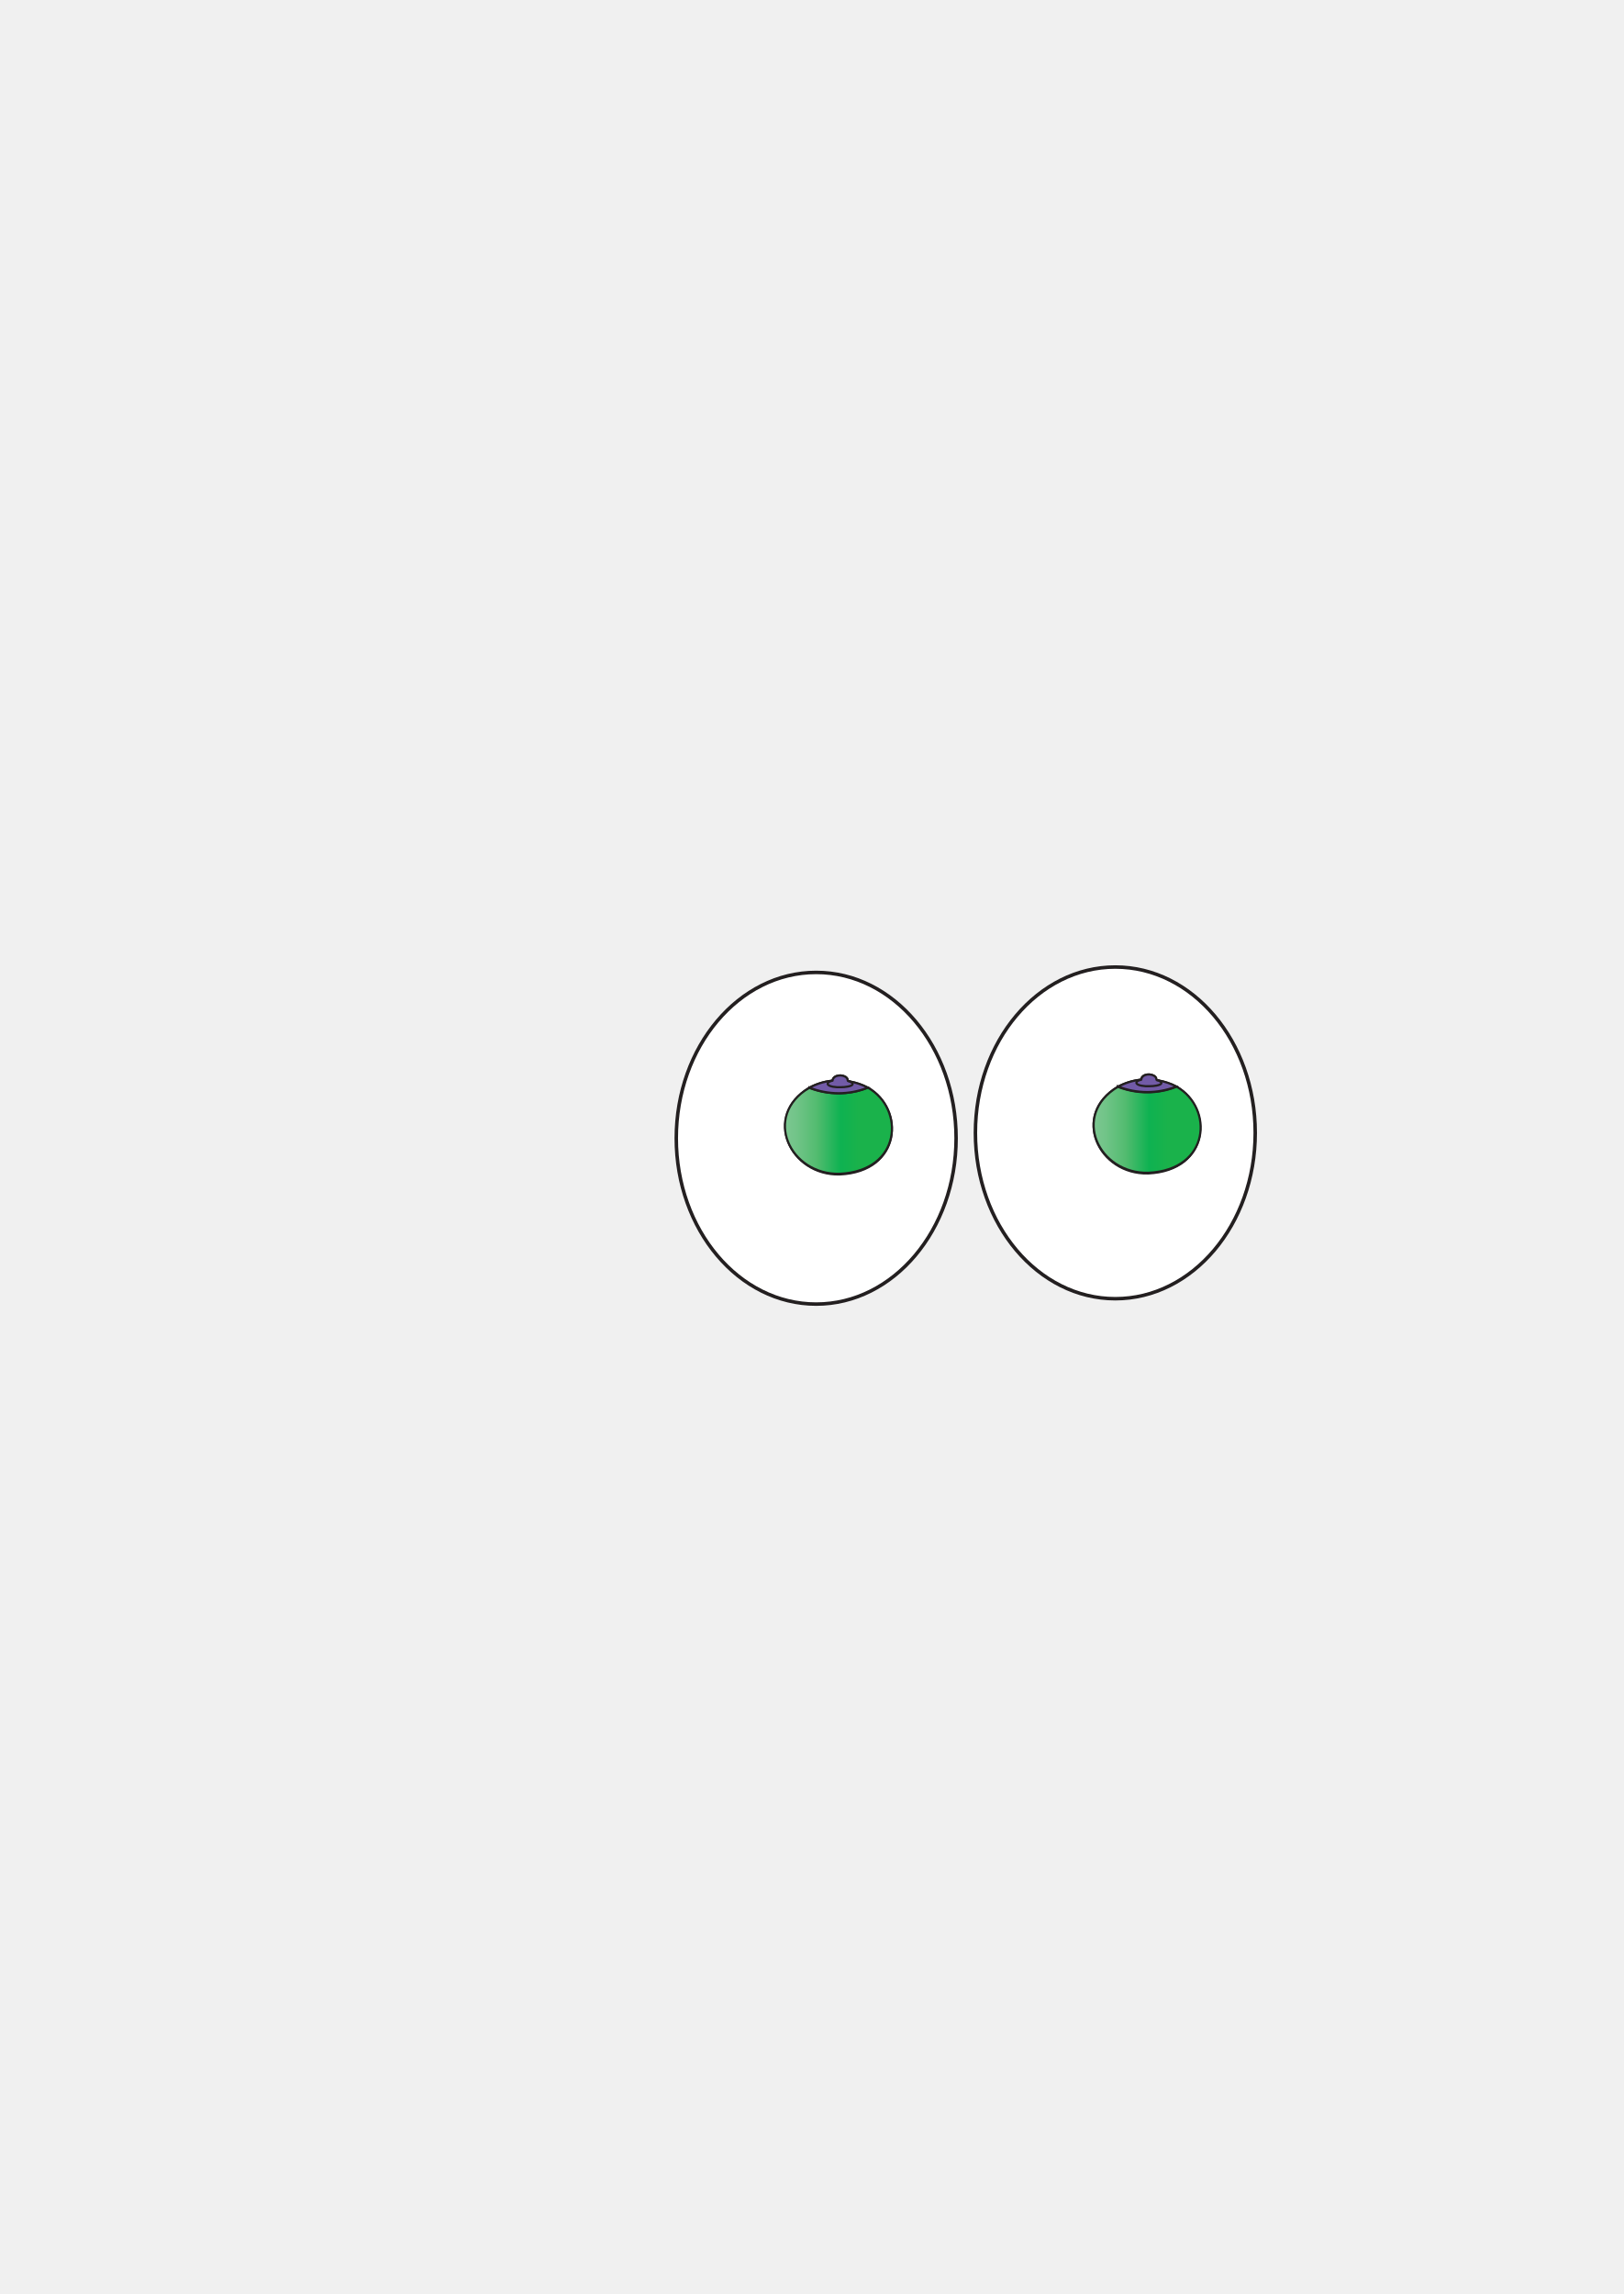
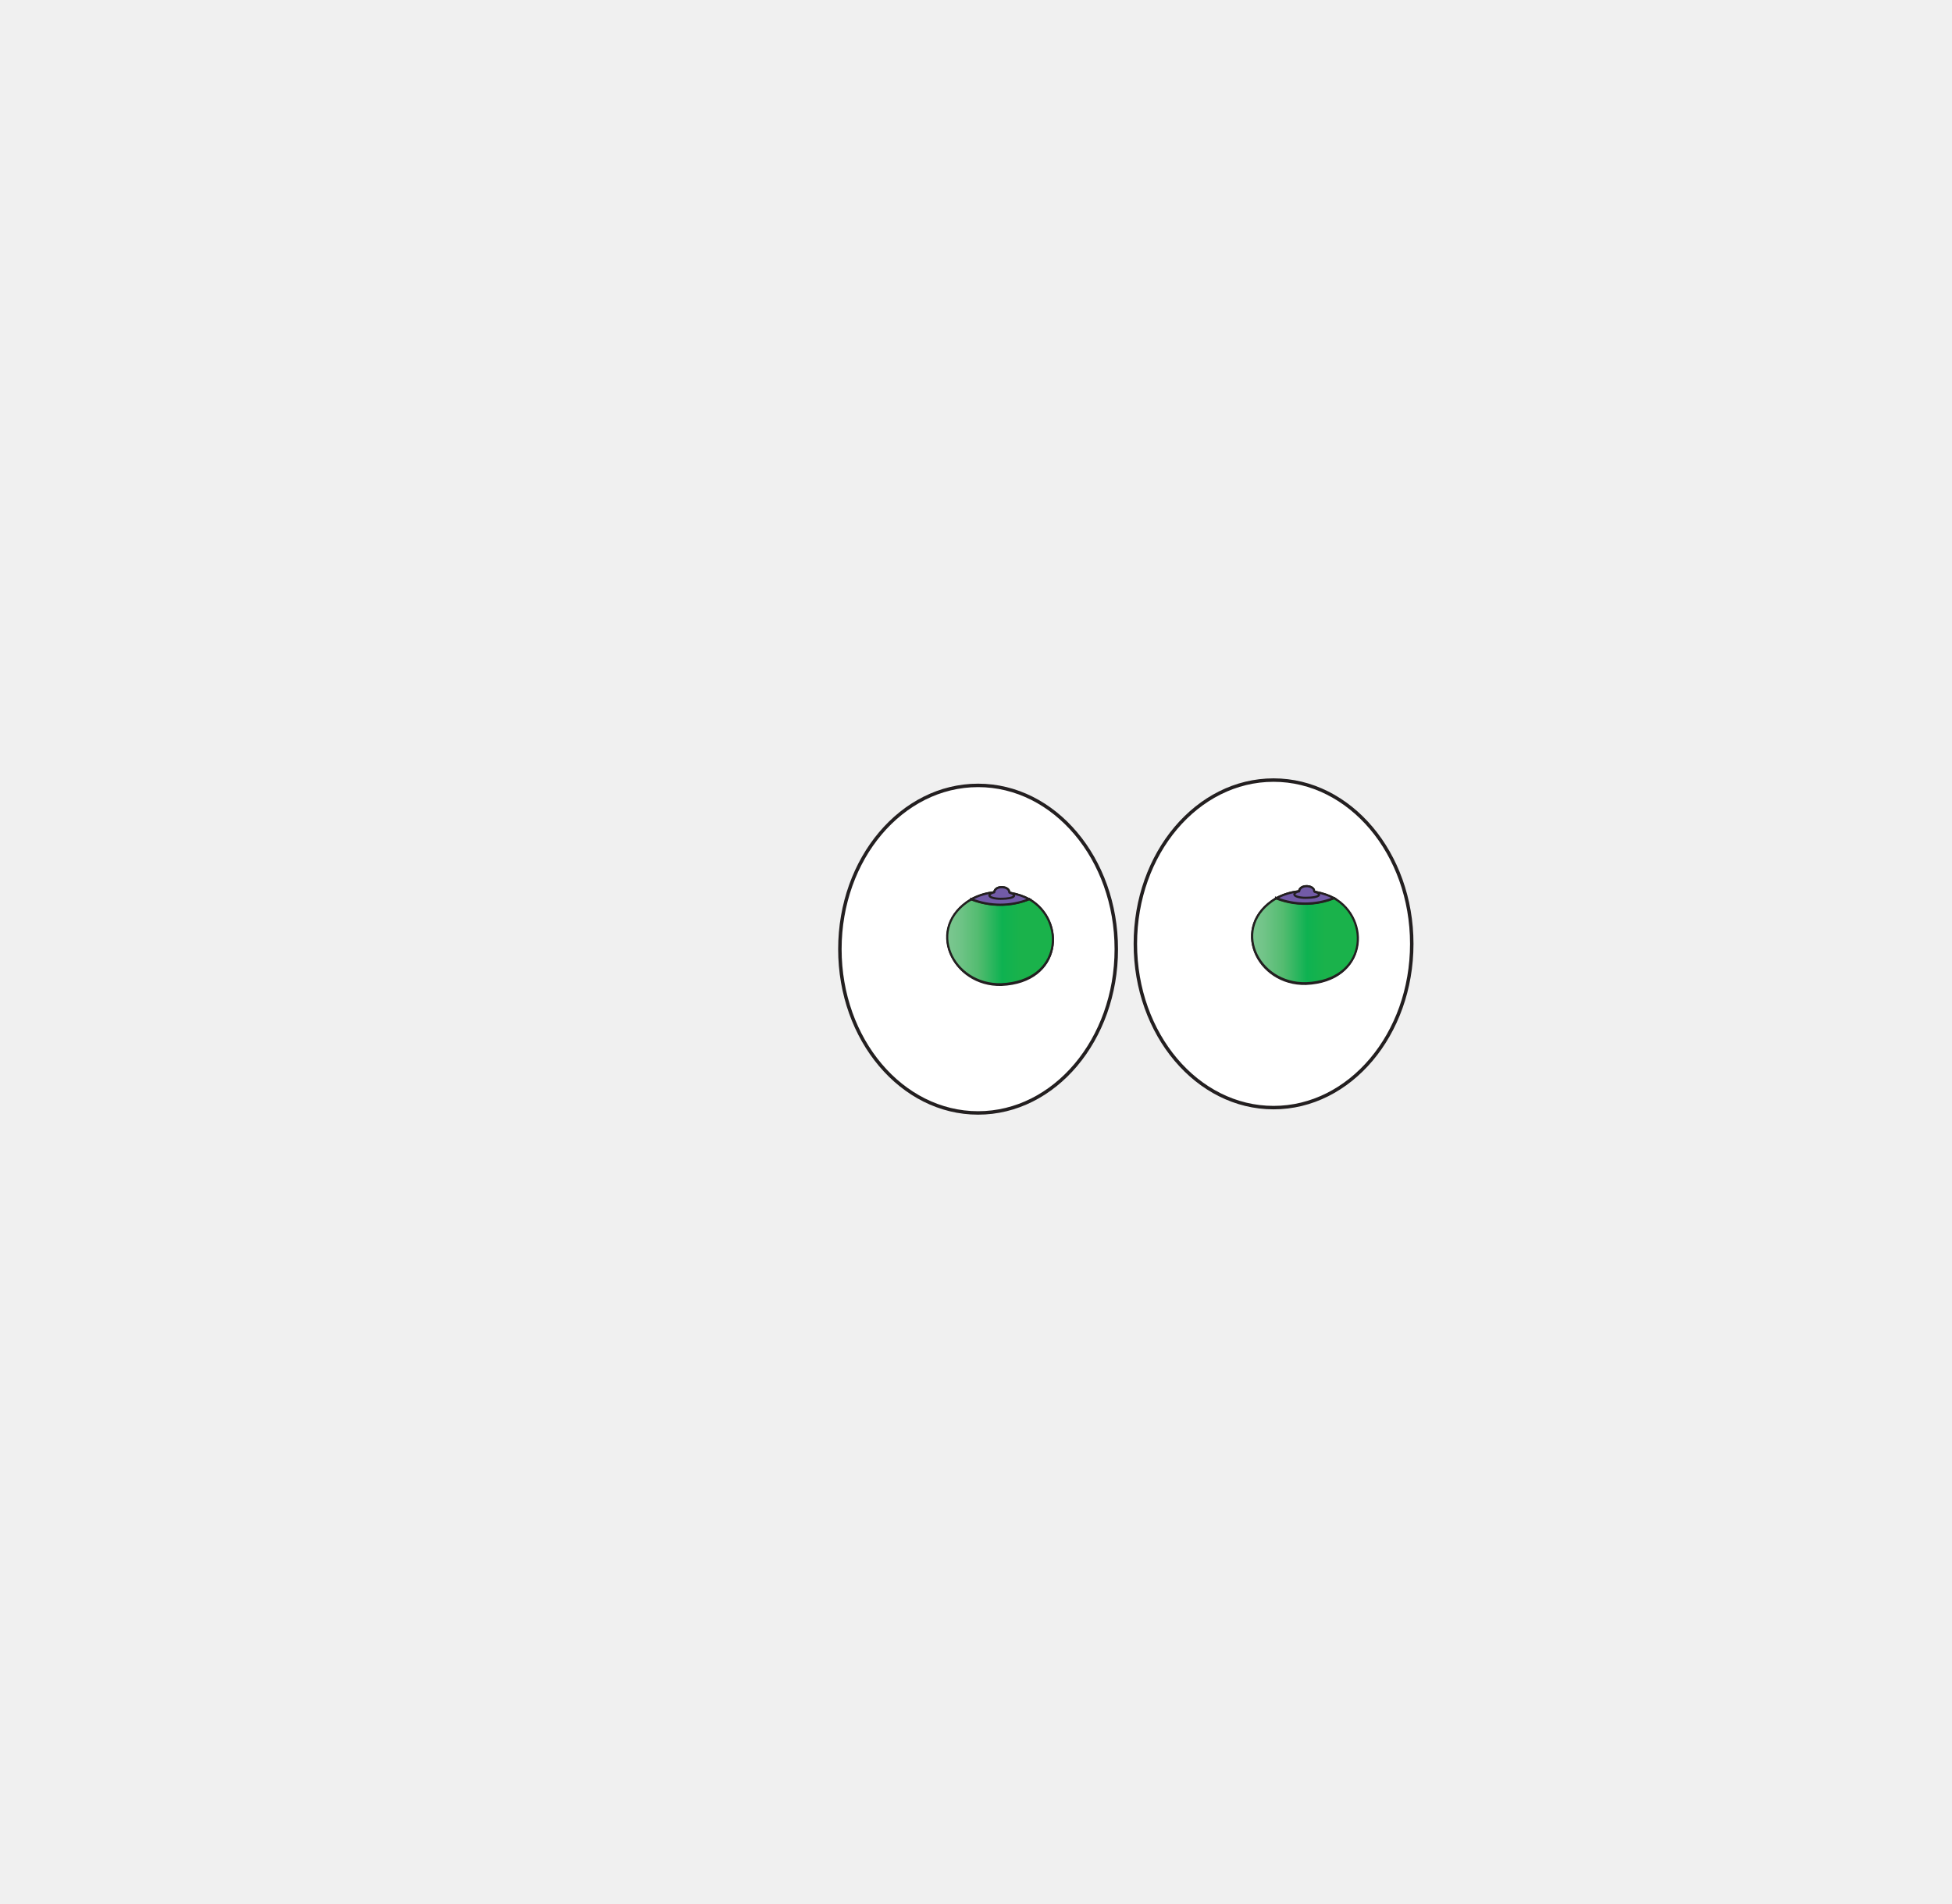
- <svg xmlns="http://www.w3.org/2000/svg" xmlns:xlink="http://www.w3.org/1999/xlink" width="464.19" height="655.94" viewBox="0 0 464.19 655.94">
+ <svg xmlns="http://www.w3.org/2000/svg" xmlns:xlink="http://www.w3.org/1999/xlink" width="565.11" height="551.24" viewBox="0 0 565.11 551.24">
  <defs>
    <style>
-       .cls-1 {
-         fill: #231f20;
+       .cls-1, .cls-2 {
+         fill: none;
      }

-       .cls-2 {
-         fill: #fff;
-       }
- 
-       .cls-2, .cls-3, .cls-4, .cls-5, .cls-6, .cls-7, .cls-8, .cls-9 {
+       .cls-1, .cls-10, .cls-2, .cls-3, .cls-4, .cls-5, .cls-6, .cls-7, .cls-8, .cls-9 {
        stroke: #231f20;
        stroke-miterlimit: 10;
      }

-       .cls-3, .cls-4, .cls-5 {
+       .cls-1 {
+         stroke-width: 0px;
+       }
+ 
+       .cls-2 {
+         stroke-width: 0.01px;
+       }
+ 
+       .cls-3 {
+         fill: #fff;
+       }
+ 
+       .cls-4, .cls-5, .cls-6 {
        stroke-width: 0.63px;
      }

-       .cls-3 {
+       .cls-4 {
        fill: url(#linear-gradient);
      }

-       .cls-4 {
+       .cls-5 {
        fill: #df8e7e;
      }

-       .cls-5 {
+       .cls-6 {
        fill: url(#linear-gradient-2);
      }

-       .cls-6, .cls-7, .cls-9 {
+       .cls-10, .cls-7, .cls-8 {
        stroke-width: 0.62px;
      }

-       .cls-6 {
+       .cls-7 {
        fill: url(#linear-gradient-3);
      }

-       .cls-7, .cls-8 {
+       .cls-8, .cls-9 {
        fill: #725ba7;
      }

-       .cls-8 {
+       .cls-9 {
        stroke-width: 0.62px;
      }

-       .cls-9 {
+       .cls-10 {
        fill: url(#linear-gradient-4);
      }
    </style>
    <linearGradient id="linear-gradient" x1="232.68" y1="414.61" x2="259.98" y2="402.46" gradientUnits="userSpaceOnUse">
      <stop offset="0" stop-color="#f1ccc5" />
      <stop offset="0.18" stop-color="#eec1bb" />
      <stop offset="0.3" stop-color="#ecb7b1" />
      <stop offset="0.52" stop-color="#ecb7b0" />
      <stop offset="0.69" stop-color="#ecb5ae" />
    </linearGradient>
    <linearGradient id="linear-gradient-2" x1="320.9" y1="414.33" x2="348.2" y2="402.18" xlink:href="#linear-gradient" />
    <linearGradient id="linear-gradient-3" x1="318.54" y1="409.44" x2="349.15" y2="409.44" gradientUnits="userSpaceOnUse">
      <stop offset="0" stop-color="#7cc791" />
      <stop offset="0.11" stop-color="#71c488" />
      <stop offset="0.29" stop-color="#54bc71" />
      <stop offset="0.3" stop-color="#52bb6f" />
      <stop offset="0.52" stop-color="#0eb251" />
      <stop offset="0.69" stop-color="#1ab24b" />
    </linearGradient>
    <linearGradient id="linear-gradient-4" x1="230.25" y1="409.73" x2="260.86" y2="409.73" xlink:href="#linear-gradient-3" />
  </defs>
-   <g id="Layer_185" data-name="Layer 185">
-     <path class="cls-1" d="M470,86.44a0,0,0,0,0,0,0,0,0,0,0,0,0,0Z" transform="translate(-5.8 -86.41)" />
-     <path class="cls-1" d="M5.81,742.35s0,0,0,0,0,0,0,0Z" transform="translate(-5.8 -86.41)" />
+   <g id="Layer_115" data-name="Layer 115">
+     <circle class="cls-1" cx="565.05" cy="0.06" r="0.06" />
+     <ellipse class="cls-2" cx="0.03" cy="550.79" rx="0.02" ry="0.45" />
  </g>
  <g id="M_boob_eyes_green" data-name="M boob eyes green">
-     <ellipse id="right_eyeball" data-name="right eyeball" class="cls-2" cx="318.94" cy="323.93" rx="40.01" ry="47.42" />
-     <ellipse id="left_eyeball" data-name="left eyeball" class="cls-2" cx="233.4" cy="325.47" rx="40.01" ry="47.42" />
-     <path class="cls-3" d="M254,397.43c10.6,6.14,9.59,24-8.05,24.79-14.22.37-22.11-16.66-8.7-24.75a23.06,23.06,0,0,0,10.36,1.5A22.08,22.08,0,0,0,254,397.43Z" transform="translate(-5.8 -86.41)" />
-     <path class="cls-4" d="M237.25,397.45h0a17.36,17.36,0,0,1,6.33-2,18.45,18.45,0,0,1,10.35,1.94,22.39,22.39,0,0,1-16.68,0Z" transform="translate(-5.8 -86.41)" />
-     <path class="cls-4" d="M243.89,395.38c.21-1.67,2.93-1.87,4-.8a.92.92,0,0,1,.28.47c.07.29,0,.3.09.44a2.1,2.1,0,0,0,.55.21c.49.18.9.41.8.83-.3.54-2.21.78-3.28.77a9.72,9.72,0,0,1-2.37-.14c-.68-.13-2-.56-1.23-1.25a2.42,2.42,0,0,1,1.13-.46S243.91,395.41,243.89,395.38Z" transform="translate(-5.8 -86.41)" />
-     <path class="cls-5" d="M342.18,397.14c10.6,6.15,9.59,24-8.05,24.79-14.22.38-22.11-16.65-8.69-24.75a22.7,22.7,0,0,0,10.35,1.5A22,22,0,0,0,342.18,397.14Z" transform="translate(-5.8 -86.41)" />
-     <path class="cls-4" d="M325.47,397.17h0a17.52,17.52,0,0,1,6.33-2,18.28,18.28,0,0,1,10.35,1.94,22.52,22.52,0,0,1-16.68,0Z" transform="translate(-5.8 -86.41)" />
-     <path class="cls-4" d="M332.11,395.09c.21-1.66,2.93-1.86,4-.8a1,1,0,0,1,.28.47c.07.3,0,.3.09.45a2.74,2.74,0,0,0,.55.21c.49.18.91.4.8.82-.3.55-2.21.79-3.28.77a9.6,9.6,0,0,1-2.36-.14c-.69-.13-2-.55-1.24-1.25a2.51,2.51,0,0,1,1.13-.45S332.13,395.12,332.11,395.09Z" transform="translate(-5.8 -86.41)" />
-     <path class="cls-6" d="M342.28,397.13c10.64,6.1,9.63,23.82-8.09,24.62-14.27.37-22.19-16.54-8.72-24.58a23.21,23.21,0,0,0,10.39,1.49A22.61,22.61,0,0,0,342.28,397.13Z" transform="translate(-5.8 -86.41)" />
-     <path class="cls-7" d="M325.5,397.15h0a17.6,17.6,0,0,1,6.36-2,18.69,18.69,0,0,1,10.38,1.92,22.68,22.68,0,0,1-16.74,0Z" transform="translate(-5.8 -86.41)" />
-     <path class="cls-8" d="M332.17,395.08c.21-1.65,2.94-1.85,4-.79a1,1,0,0,1,.28.46c.07.3,0,.3.09.45s.49.19.55.21c.49.17.91.4.8.82-.3.54-2.22.78-3.3.76a9.72,9.72,0,0,1-2.37-.14c-.69-.13-2-.55-1.23-1.24a2.47,2.47,0,0,1,1.13-.45S332.19,395.12,332.17,395.08Z" transform="translate(-5.8 -86.41)" />
-     <path class="cls-9" d="M254,397.41c10.65,6.11,9.63,23.83-8.08,24.63-14.28.37-22.2-16.54-8.73-24.59a23.2,23.2,0,0,0,10.4,1.5A22.24,22.24,0,0,0,254,397.41Z" transform="translate(-5.8 -86.41)" />
-     <path class="cls-7" d="M237.21,397.44h0a17.47,17.47,0,0,1,6.36-2A18.52,18.52,0,0,1,254,397.4a22.7,22.7,0,0,1-16.75,0Z" transform="translate(-5.8 -86.41)" />
-     <path class="cls-8" d="M243.88,395.37c.21-1.66,3-1.85,4-.8a1,1,0,0,1,.28.47c.07.29,0,.3.09.44a2.25,2.25,0,0,0,.55.21c.49.18.91.4.8.82-.29.54-2.21.78-3.29.77a10.21,10.21,0,0,1-2.37-.14c-.69-.13-2-.55-1.24-1.24a2.42,2.42,0,0,1,1.13-.46C243.86,395.44,243.91,395.4,243.88,395.37Z" transform="translate(-5.8 -86.41)" />
+     <ellipse id="right_eyeball" data-name="right eyeball" class="cls-3" cx="368.7" cy="273.3" rx="40.01" ry="47.42" />
+     <ellipse id="left_eyeball" data-name="left eyeball" class="cls-3" cx="283.16" cy="274.84" rx="40.01" ry="47.42" />
+     <path class="cls-4" d="M254,397.43c10.6,6.14,9.59,24-8.05,24.79-14.22.37-22.11-16.66-8.7-24.75a23.06,23.06,0,0,0,10.36,1.5A22.08,22.08,0,0,0,254,397.43Z" transform="translate(43.96 -137.04)" />
+     <path class="cls-5" d="M237.25,397.45h0a17.36,17.36,0,0,1,6.33-2,18.45,18.45,0,0,1,10.35,1.94,22.39,22.39,0,0,1-16.68,0Z" transform="translate(43.96 -137.04)" />
+     <path class="cls-5" d="M243.89,395.38c.21-1.67,2.93-1.87,4-.8a.92.92,0,0,1,.28.47c.07.29,0,.3.09.44a2.1,2.1,0,0,0,.55.21c.49.18.9.41.8.83-.3.54-2.21.78-3.28.77a9.72,9.72,0,0,1-2.37-.14c-.68-.13-2-.56-1.23-1.25a2.42,2.42,0,0,1,1.13-.46S243.91,395.41,243.89,395.38Z" transform="translate(43.96 -137.04)" />
+     <path class="cls-6" d="M342.18,397.14c10.6,6.15,9.59,24-8.05,24.79-14.22.38-22.11-16.65-8.69-24.75a22.7,22.7,0,0,0,10.35,1.5A22,22,0,0,0,342.18,397.14Z" transform="translate(43.96 -137.04)" />
+     <path class="cls-5" d="M325.47,397.17h0a17.52,17.52,0,0,1,6.33-2,18.28,18.28,0,0,1,10.35,1.94,22.52,22.52,0,0,1-16.68,0Z" transform="translate(43.96 -137.04)" />
+     <path class="cls-5" d="M332.11,395.09c.21-1.66,2.93-1.86,4-.8a1,1,0,0,1,.28.47c.07.3,0,.3.09.45a2.74,2.74,0,0,0,.55.21c.49.18.91.4.8.82-.3.55-2.21.79-3.28.77a9.6,9.6,0,0,1-2.36-.14c-.69-.13-2-.55-1.24-1.25a2.51,2.51,0,0,1,1.13-.45S332.13,395.12,332.11,395.09Z" transform="translate(43.96 -137.04)" />
+     <path class="cls-7" d="M342.28,397.13c10.64,6.1,9.63,23.82-8.09,24.62-14.27.37-22.19-16.54-8.72-24.58a23.21,23.21,0,0,0,10.39,1.49A22.61,22.61,0,0,0,342.28,397.13Z" transform="translate(43.96 -137.04)" />
+     <path class="cls-8" d="M325.5,397.15h0a17.6,17.6,0,0,1,6.36-2,18.69,18.69,0,0,1,10.38,1.92,22.68,22.68,0,0,1-16.74,0Z" transform="translate(43.96 -137.04)" />
+     <path class="cls-9" d="M332.17,395.08c.21-1.65,2.94-1.85,4-.79a1,1,0,0,1,.28.46c.07.3,0,.3.09.45s.49.19.55.21c.49.17.91.4.8.82-.3.54-2.22.78-3.3.76a9.72,9.72,0,0,1-2.37-.14c-.69-.13-2-.55-1.23-1.24a2.47,2.47,0,0,1,1.13-.45S332.19,395.12,332.17,395.08Z" transform="translate(43.96 -137.04)" />
+     <path class="cls-10" d="M254,397.41c10.65,6.11,9.63,23.83-8.08,24.63-14.28.37-22.2-16.54-8.73-24.59a23.2,23.2,0,0,0,10.4,1.5A22.24,22.24,0,0,0,254,397.41Z" transform="translate(43.96 -137.04)" />
+     <path class="cls-8" d="M237.21,397.44h0a17.47,17.47,0,0,1,6.36-2A18.52,18.52,0,0,1,254,397.4a22.7,22.7,0,0,1-16.75,0Z" transform="translate(43.96 -137.04)" />
+     <path class="cls-9" d="M243.88,395.37c.21-1.66,3-1.85,4-.8a1,1,0,0,1,.28.47c.07.29,0,.3.09.44a2.25,2.25,0,0,0,.55.21c.49.18.91.4.8.82-.29.54-2.21.78-3.29.77a10.21,10.21,0,0,1-2.37-.14c-.69-.13-2-.55-1.24-1.24a2.42,2.42,0,0,1,1.13-.46C243.86,395.44,243.91,395.4,243.88,395.37Z" transform="translate(43.96 -137.04)" />
  </g>
</svg>
